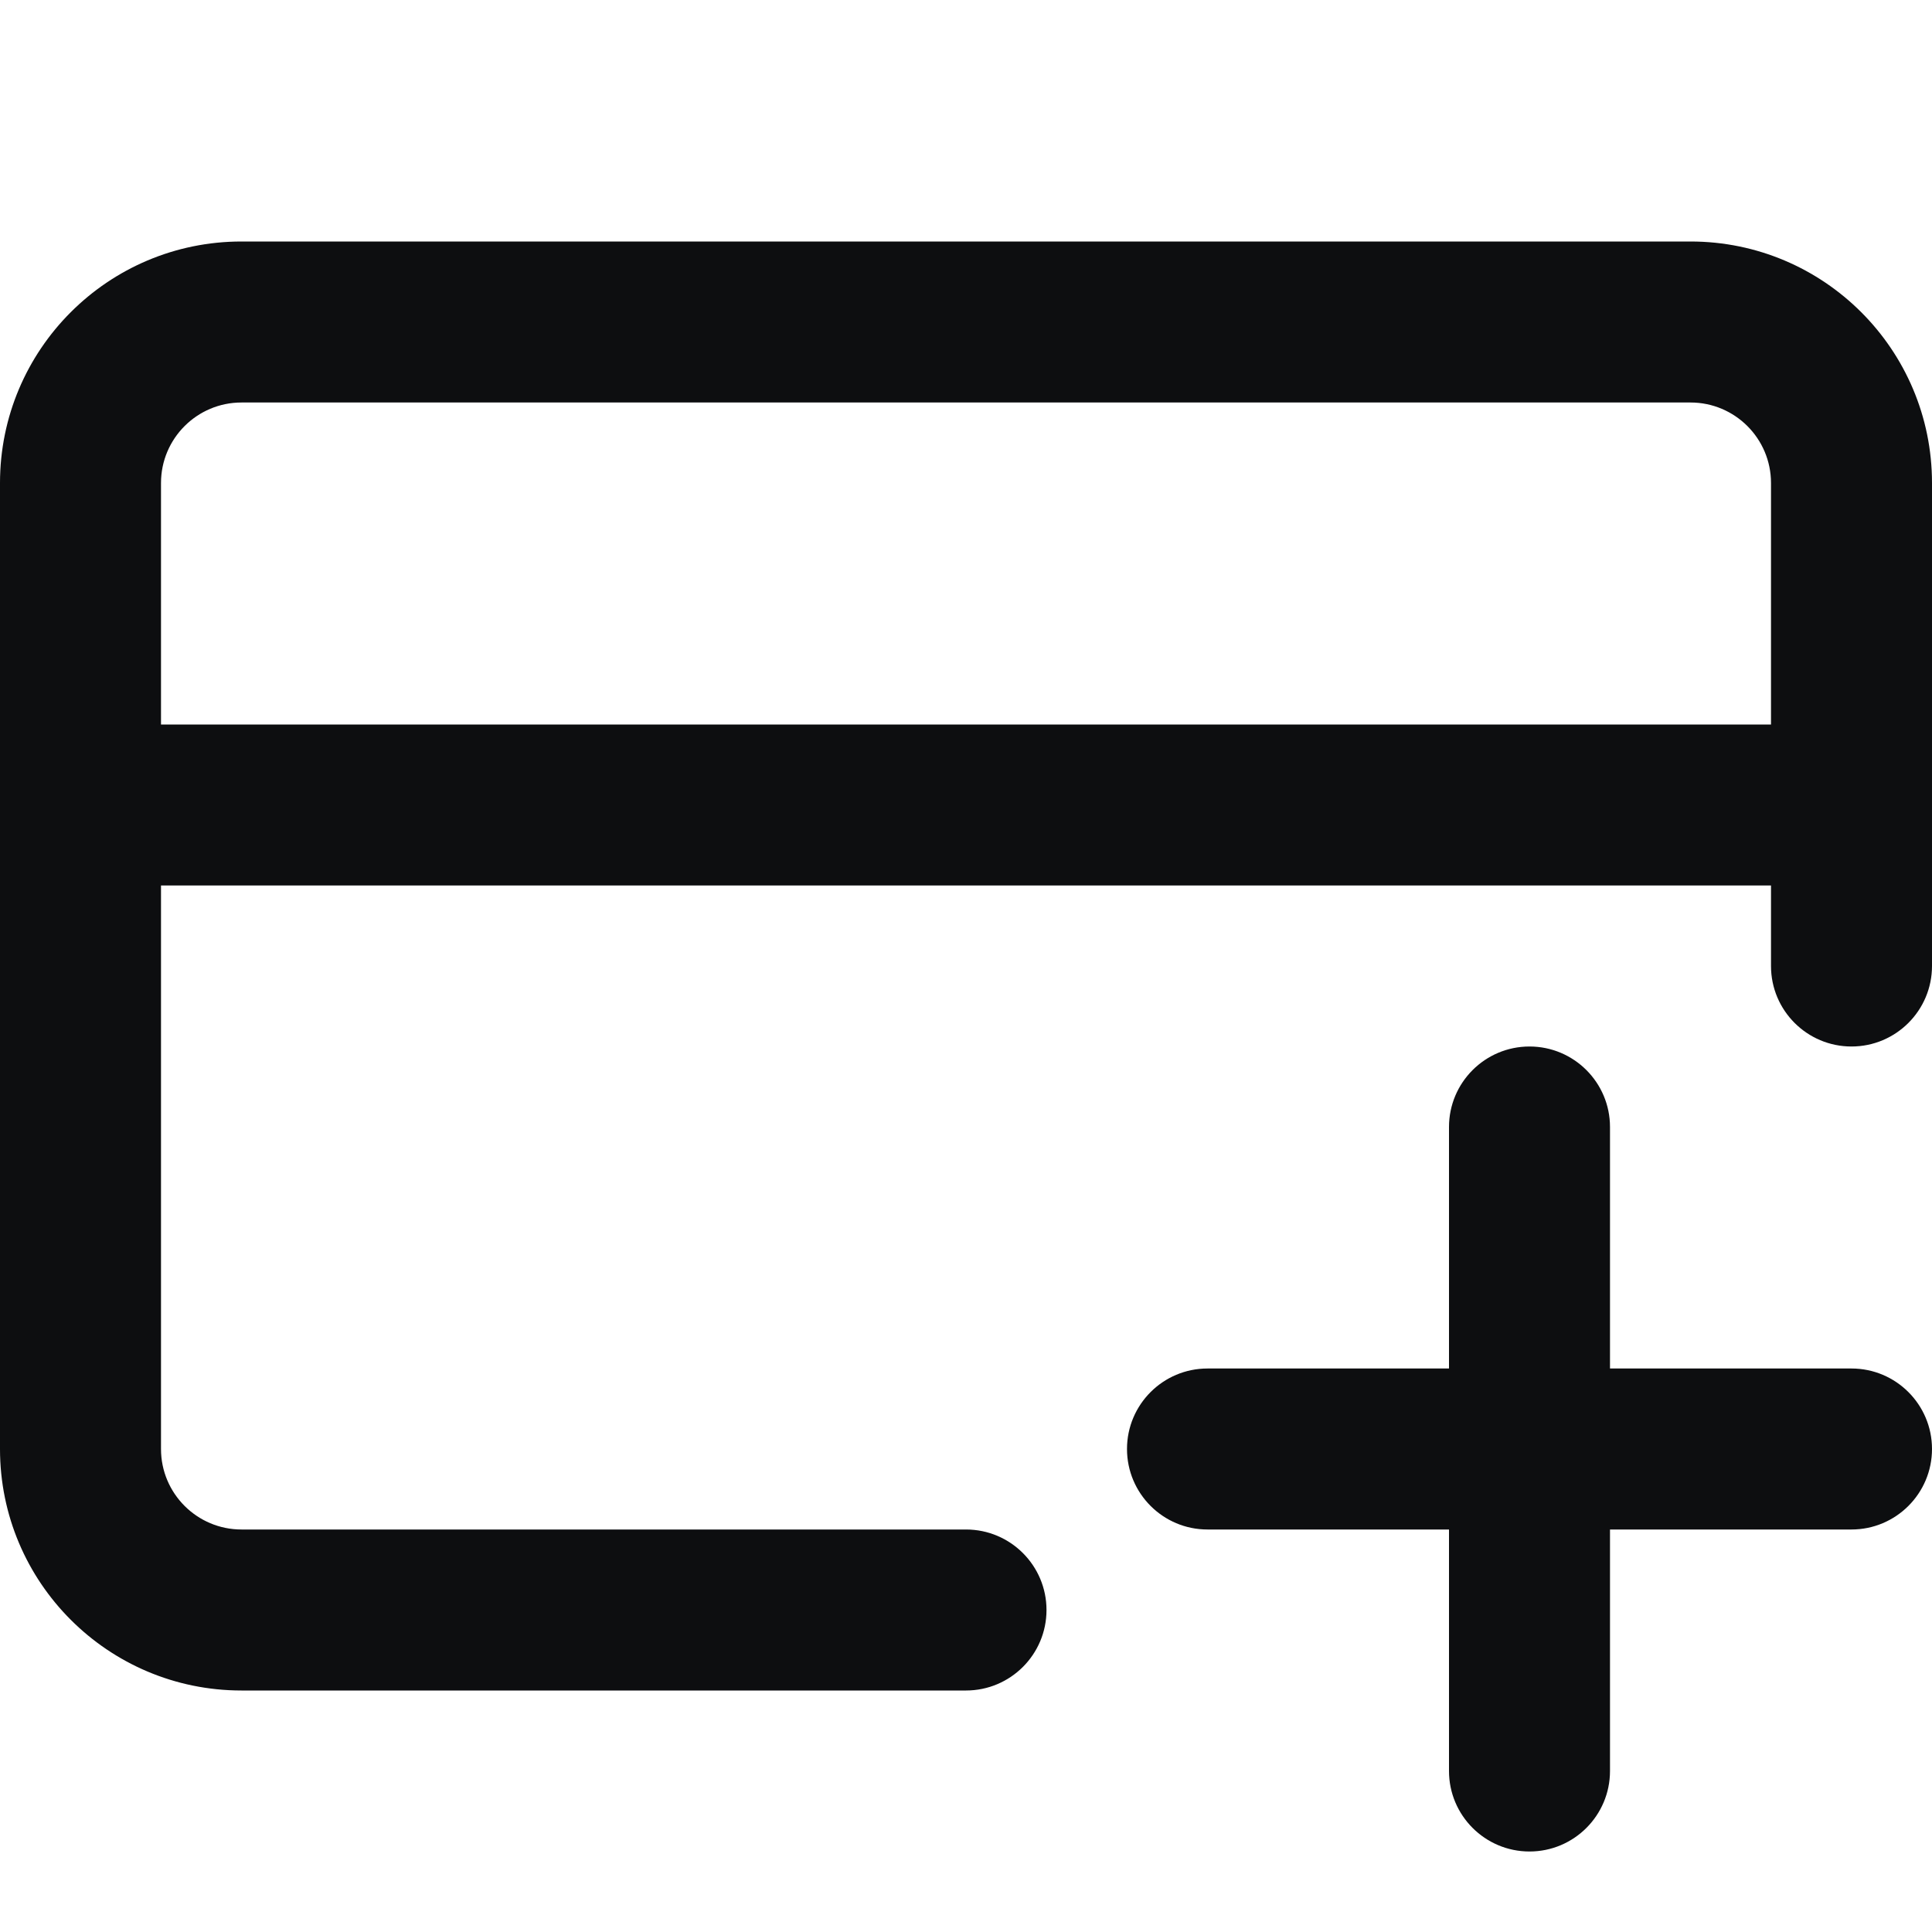
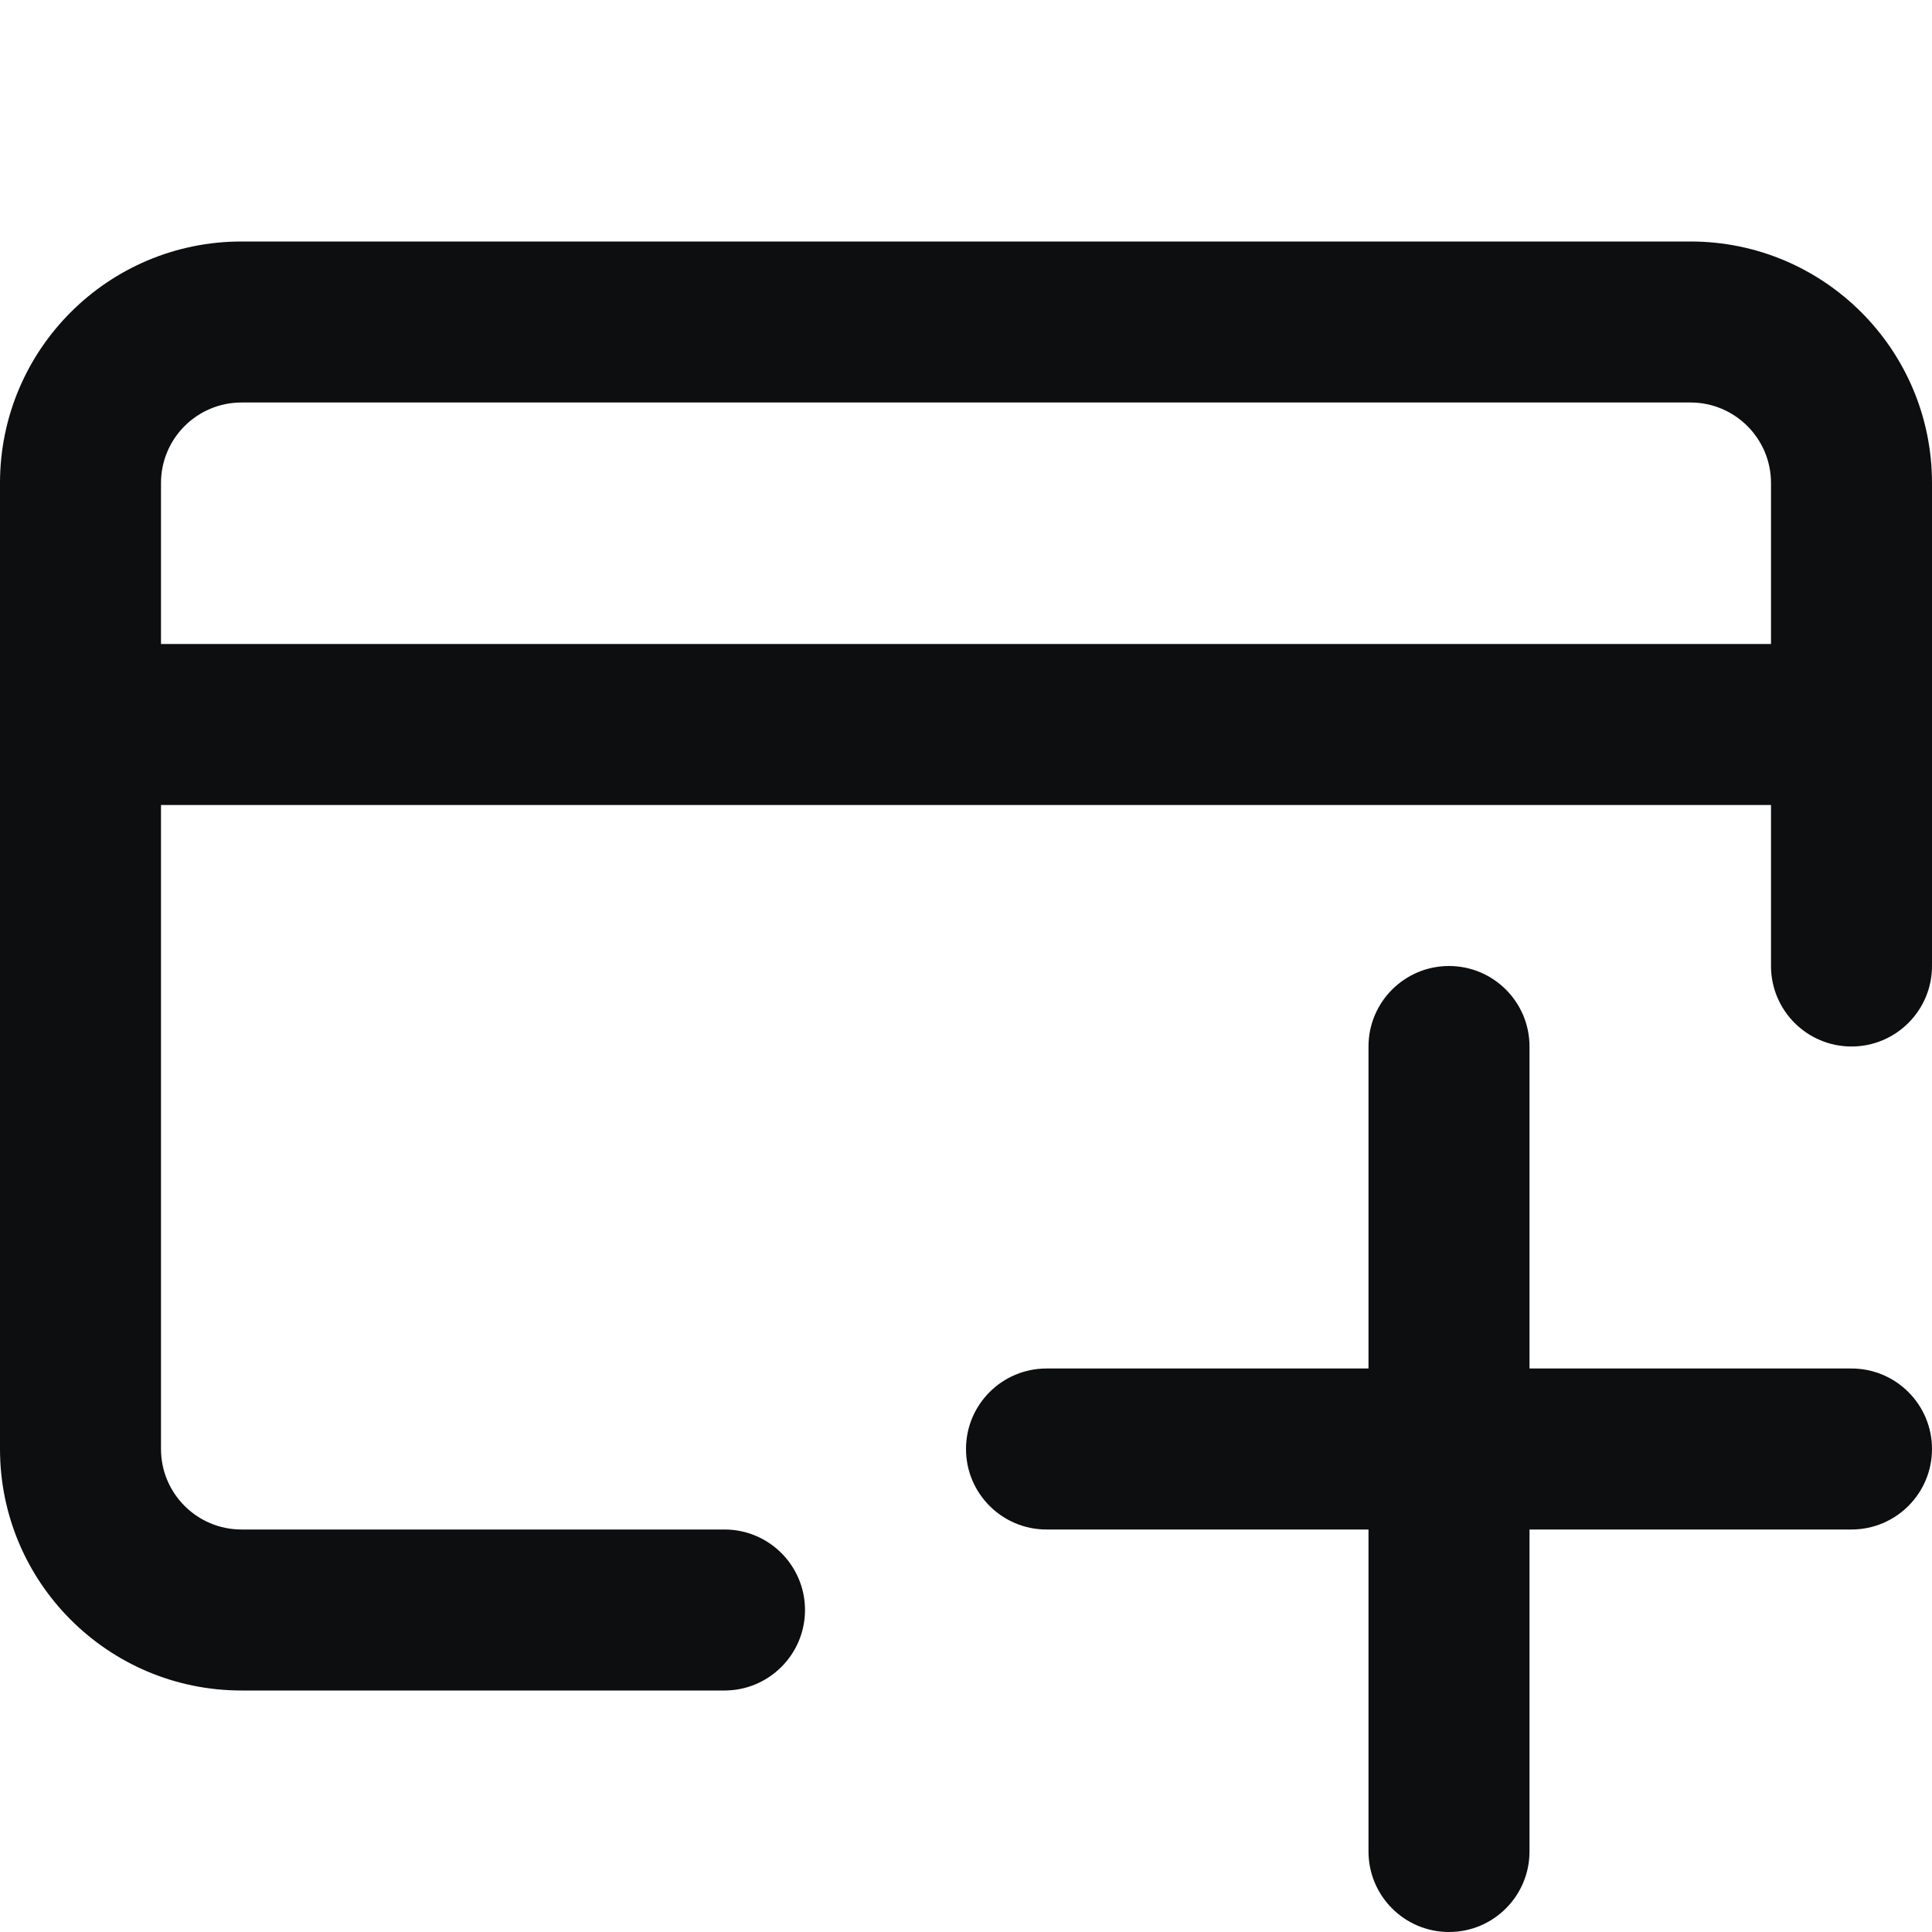
<svg xmlns="http://www.w3.org/2000/svg" width="24px" height="24px" viewBox="0 0 24 24" version="1.1">
  <g id="finance-pay" stroke="none" stroke-width="1" fill="none" fill-rule="evenodd">
-     <path d="M19,13 C19.552,13 20,13.448 20,14 L20,17 L23,17 C23.552,17 24,17.448 24,18 C24,18.552 23.552,19 23,19 L20,19 L20,22 C20,22.552 19.552,23 19,23 C18.448,23 18,22.552 18,22 L18,19 L15,19 C14.448,19 14,18.552 14,18 C14,17.448 14.448,17 15,17 L18,17 L18,14 C18,13.448 18.448,13 19,13 Z M24,12 C24,12.552 23.552,13 23,13 C22.448,13 22,12.552 22,12 L22,11 L2,11 L2,18 C2,18.552 2.448,19 3,19 L12,19 C12.552,19 13,19.448 13,20 C13,20.552 12.552,21 12,21 L3,21 C1.343,21 0,19.657 0,18 L0,6 C0,4.343 1.343,3 3,3 L21,3 C22.657,3 24,4.343 24,6 L24,12 Z M21,5 L3,5 C2.448,5 2,5.448 2,6 L2,9 L22,9 L22,6 C22,5.448 21.552,5 21,5 Z" id="Shape" fill="#0D0E10" fill-rule="nonzero" />
+     <path d="M18,12 C18.552,12 19,12.448 19,13 L19,17 L23,17 C23.552,17 24,17.448 24,18 C24,18.552 23.552,19 23,19 L19,19 L19,23 C19,23.552 18.552,24 18,24 C17.448,24 17,23.552 17,23 L17,19 L13,19 C12.448,19 12,18.552 12,18 C12,17.448 12.448,17 13,17 L17,17 L17,13 C17,12.448 17.448,12 18,12 Z M24,12 C24,12.552 23.552,13 23,13 C22.448,13 22,12.552 22,12 L22,10 L2,10 L2,18 C2,18.552 2.448,19 3,19 L9,19 C9.552,19 10,19.448 10,20 C10,20.552 9.552,21 9,21 L3,21 C1.343,21 0,19.657 0,18 L0,6 C0,4.343 1.343,3 3,3 L21,3 C22.657,3 24,4.343 24,6 L24,12 Z M21,5 L3,5 C2.448,5 2,5.448 2,6 L2,8 L22,8 L22,6 C22,5.448 21.552,5 21,5 Z" id="Shape" fill="#0D0E10" fill-rule="nonzero" />
  </g>
</svg>
